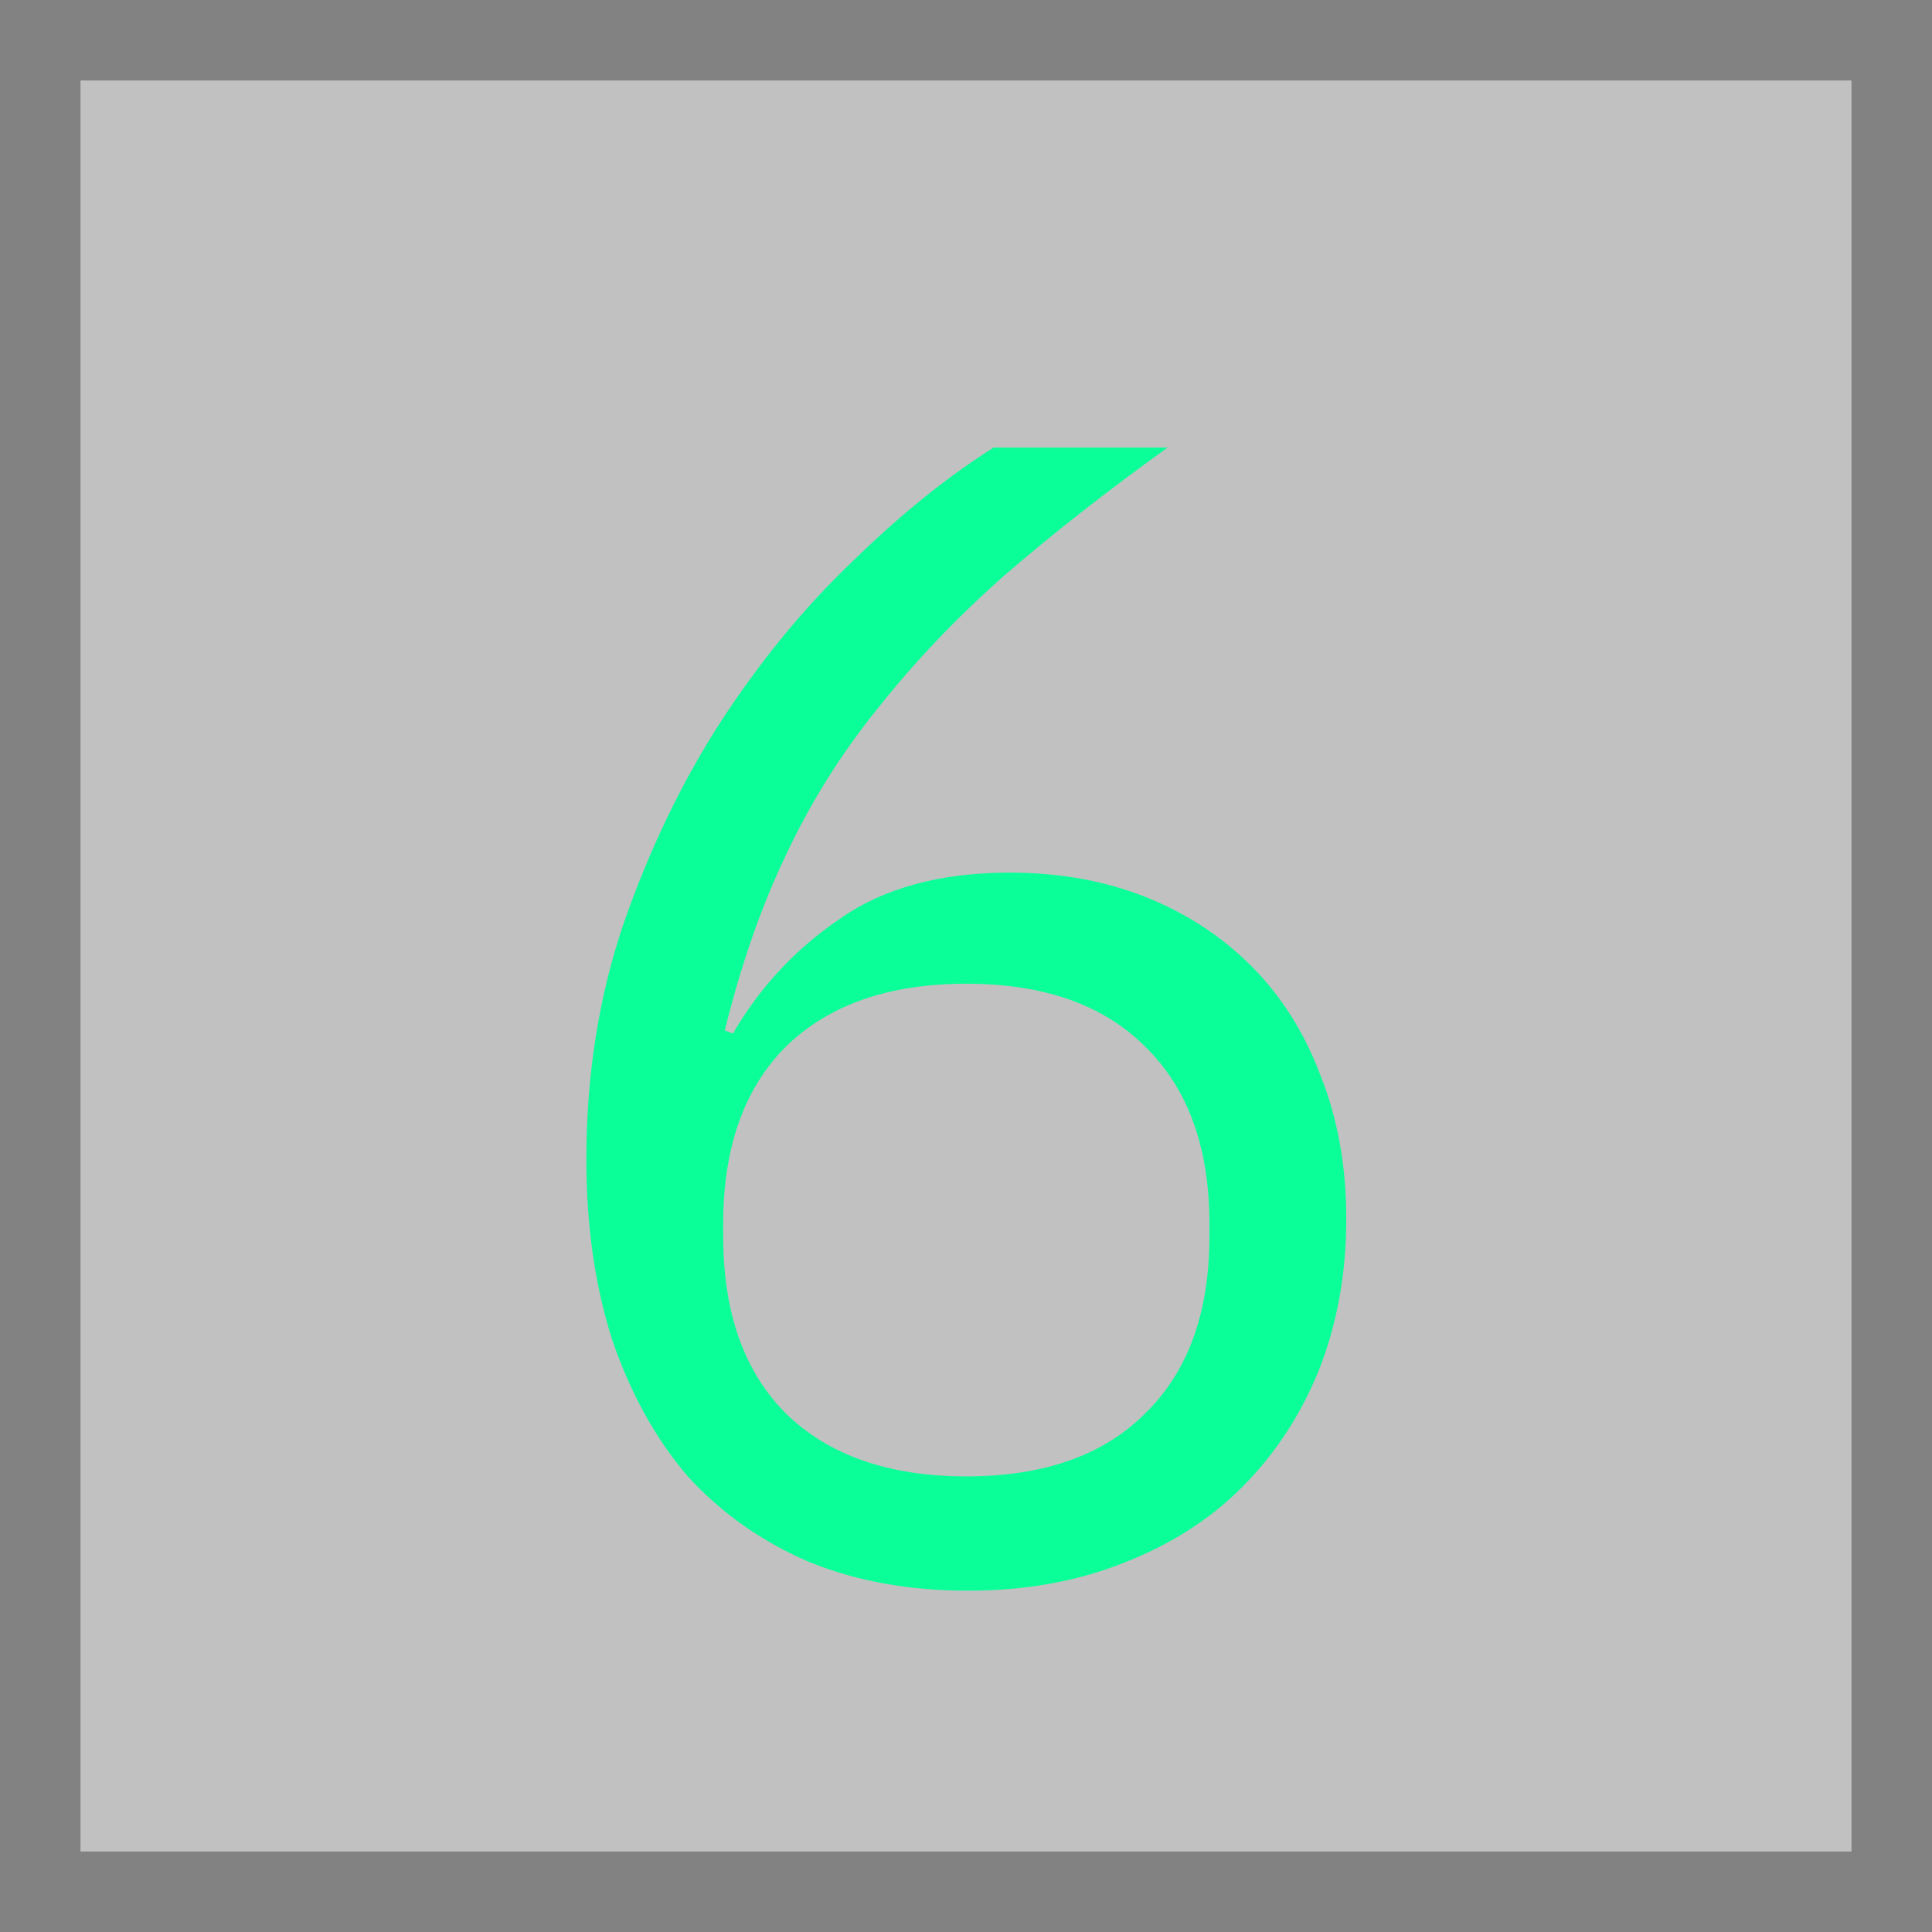
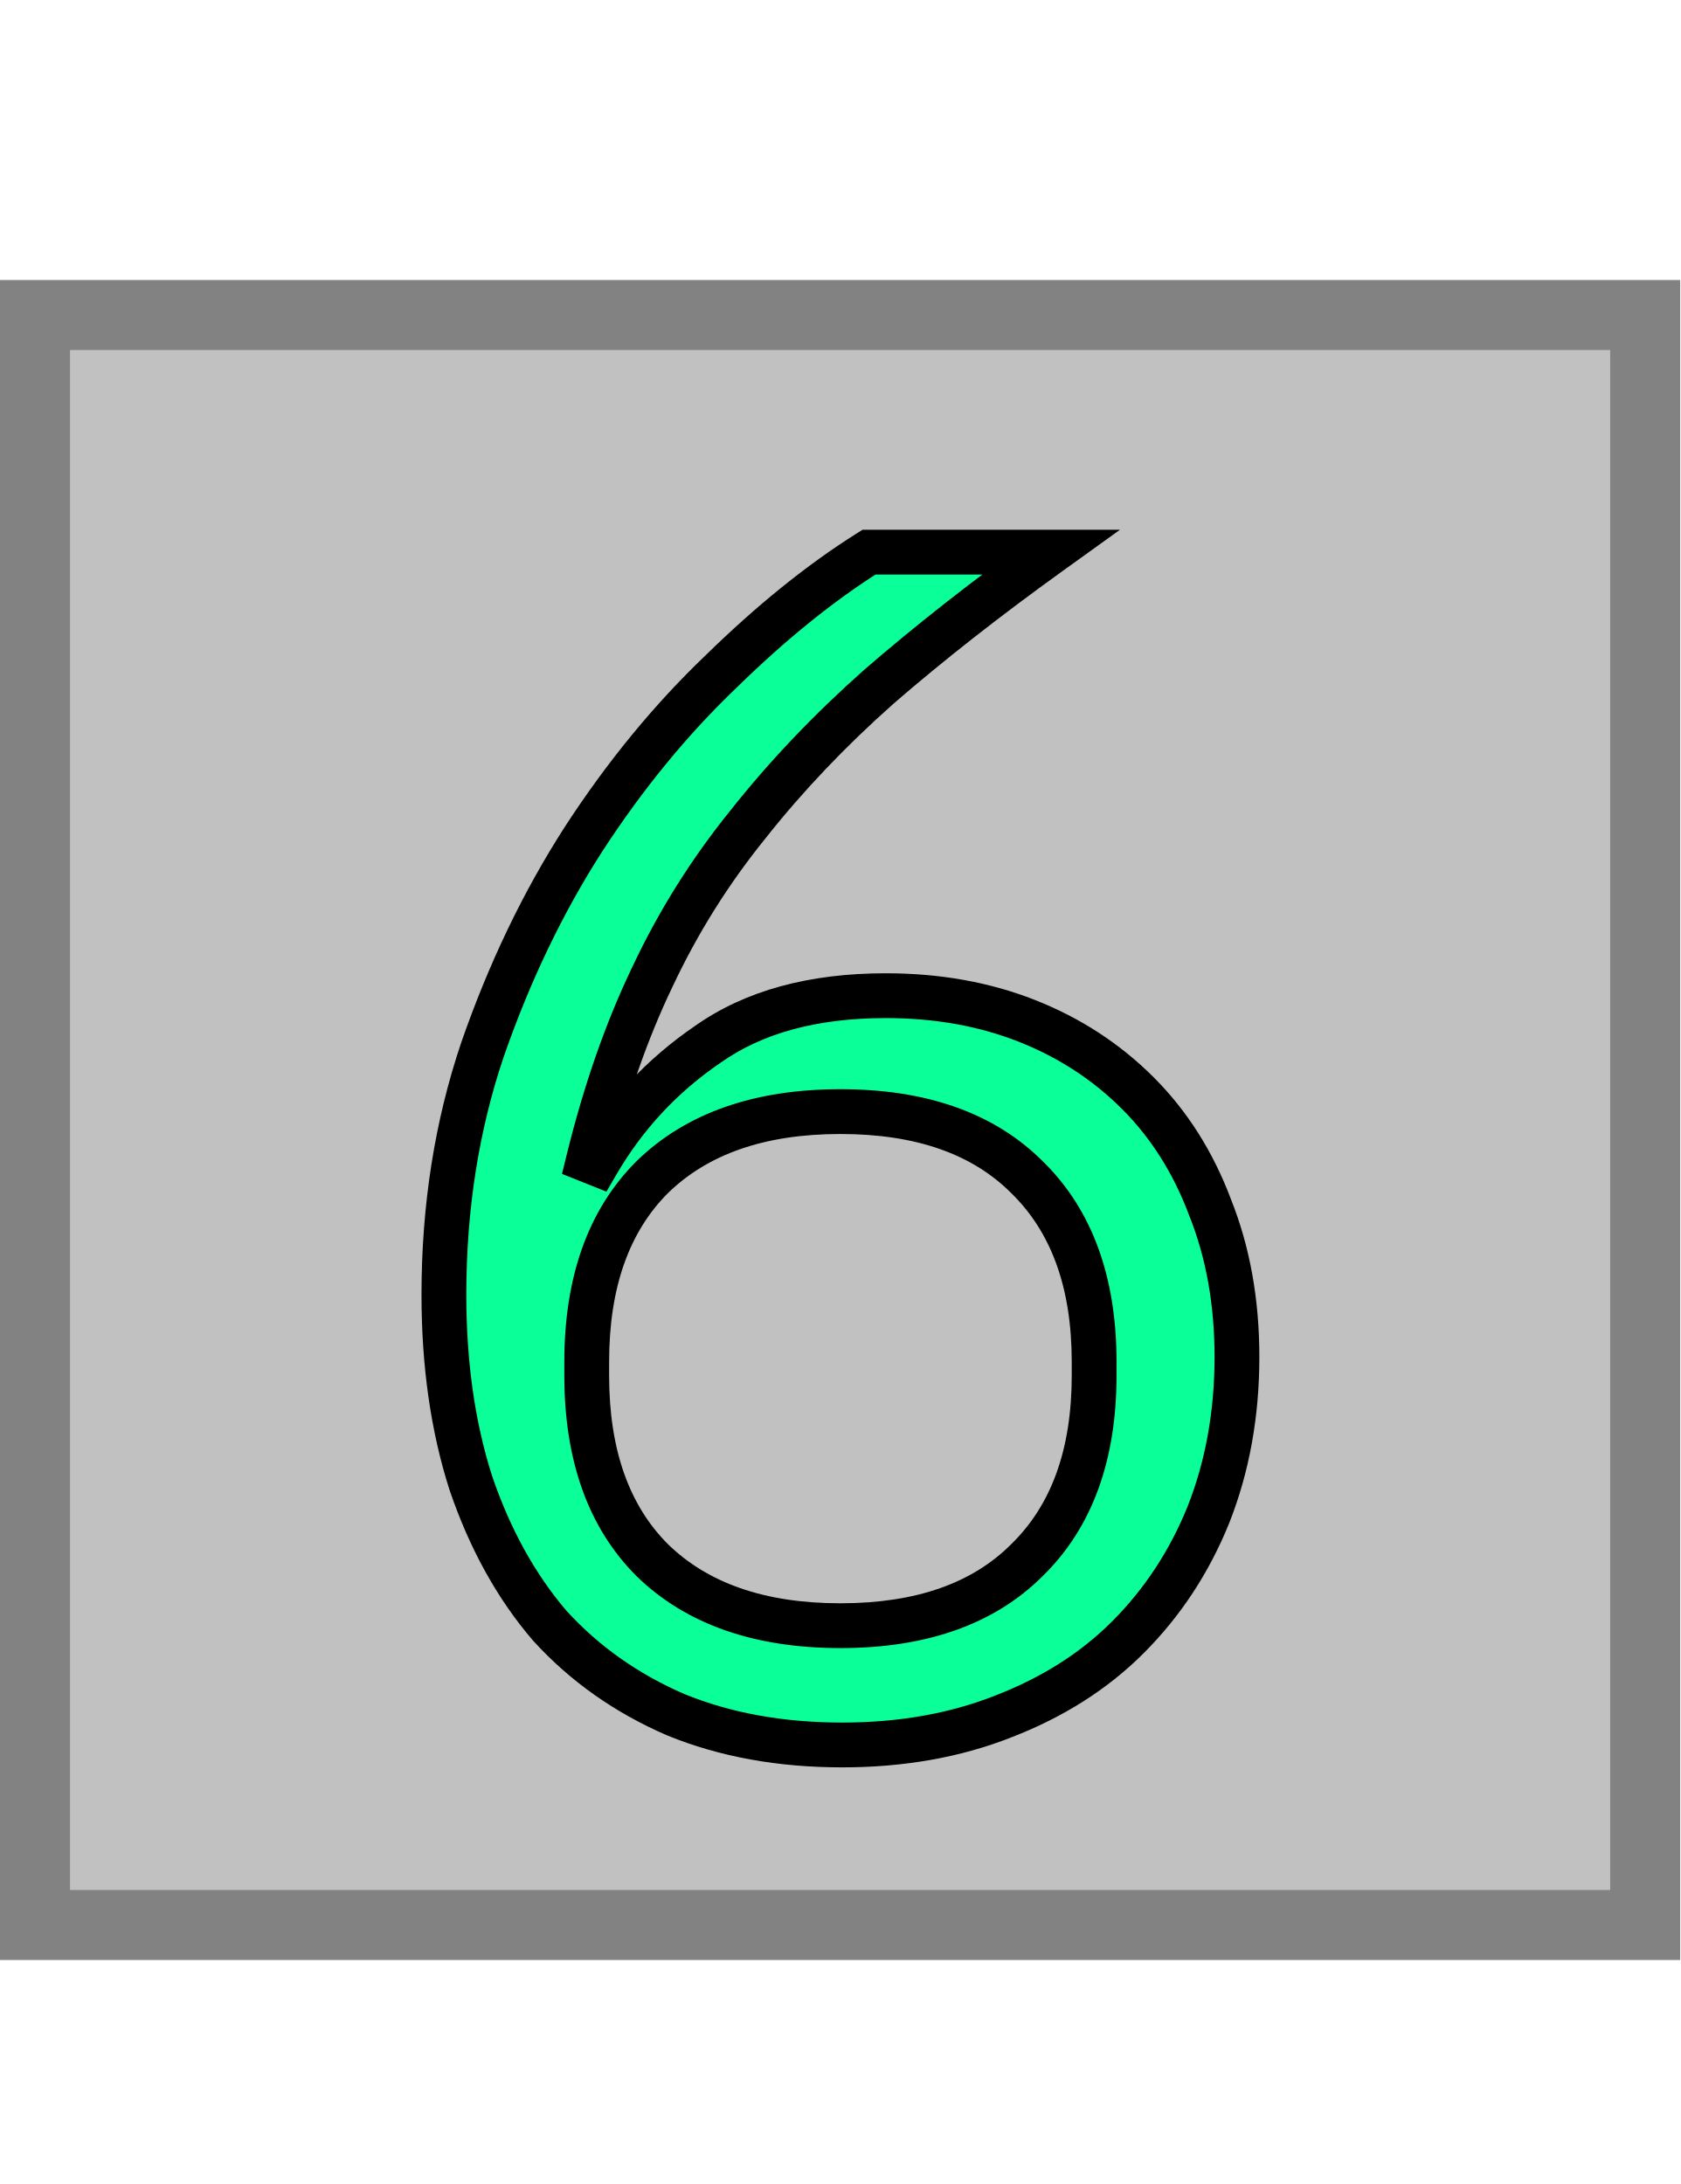
- <svg xmlns="http://www.w3.org/2000/svg" width="300" height="300" viewBox="0 0 300 300" fill="none">
-   <rect x="6.25" y="6.25" width="287.5" height="287.5" fill="#C1C1C1" stroke="#828282" stroke-width="12.5" />
-   <path d="M150.299 247C141.132 247 132.882 245.5 125.549 242.5C118.215 239.333 111.965 234.917 106.799 229.25C101.799 223.417 97.882 216.333 95.049 208C92.382 199.667 91.049 190.333 91.049 180C91.049 167 92.966 154.833 96.799 143.5C100.799 132 105.799 121.583 111.799 112.25C117.965 102.75 124.799 94.417 132.299 87.25C139.799 79.917 147.132 74 154.299 69.5H181.299C171.799 76.333 163.299 83 155.799 89.5C148.465 96 141.965 102.833 136.299 110C130.632 117 125.882 124.583 122.049 132.75C118.215 140.75 115.049 149.833 112.549 160L113.799 160.5C117.965 153.333 123.465 147.417 130.299 142.75C137.132 137.917 145.966 135.5 156.799 135.5C164.466 135.5 171.466 136.75 177.799 139.25C184.132 141.75 189.632 145.333 194.299 150C198.965 154.667 202.549 160.333 205.049 167C207.716 173.667 209.049 181.083 209.049 189.25C209.049 197.75 207.632 205.583 204.799 212.75C201.966 219.75 197.966 225.833 192.799 231C187.799 236 181.632 239.917 174.299 242.75C167.132 245.583 159.132 247 150.299 247ZM150.049 229.25C162.049 229.25 171.299 226 177.799 219.5C184.466 213 187.799 203.833 187.799 192V190C187.799 178.167 184.466 169 177.799 162.5C171.299 156 162.049 152.75 150.049 152.75C138.049 152.75 128.715 156 122.049 162.5C115.549 169 112.299 178.167 112.299 190V192C112.299 203.833 115.549 213 122.049 219.5C128.715 226 138.049 229.25 150.049 229.25Z" fill="#0AFF99" />
+ <svg xmlns="http://www.w3.org/2000/svg" width="300" height="390" viewBox="0 0 300 390" fill="none">
+   <rect x="6.25" y="56.25" width="287.5" height="287.5" fill="#C1C1C1" stroke="#828282" stroke-width="12.5" />
+   <path d="M150.359 311.6C139.359 311.6 129.459 309.8 120.659 306.2C111.859 302.4 104.359 297.1 98.159 290.3C92.159 283.3 87.459 274.8 84.059 264.8C80.859 254.8 79.259 243.6 79.259 231.2C79.259 215.6 81.559 201 86.159 187.4C90.959 173.6 96.959 161.1 104.159 149.9C111.559 138.5 119.759 128.5 128.759 119.9C137.759 111.1 146.559 104 155.159 98.6H187.559C176.159 106.8 165.959 114.8 156.959 122.6C148.159 130.4 140.359 138.6 133.559 147.2C126.759 155.6 121.059 164.7 116.459 174.5C111.859 184.1 108.059 195 105.059 207.2L106.559 207.8C111.559 199.2 118.159 192.1 126.359 186.5C134.559 180.7 145.159 177.8 158.159 177.8C167.359 177.8 175.759 179.3 183.359 182.3C190.959 185.3 197.559 189.6 203.159 195.2C208.759 200.8 213.059 207.6 216.059 215.6C219.259 223.6 220.859 232.5 220.859 242.3C220.859 252.5 219.159 261.9 215.759 270.5C212.359 278.9 207.559 286.2 201.359 292.4C195.359 298.4 187.959 303.1 179.159 306.5C170.559 309.9 160.959 311.6 150.359 311.6ZM150.059 290.3C164.459 290.3 175.559 286.4 183.359 278.6C191.359 270.8 195.359 259.8 195.359 245.6V243.2C195.359 229 191.359 218 183.359 210.2C175.559 202.4 164.459 198.5 150.059 198.5C135.659 198.5 124.459 202.4 116.459 210.2C108.659 218 104.759 229 104.759 243.2V245.6C104.759 259.8 108.659 270.8 116.459 278.6C124.459 286.4 135.659 290.3 150.059 290.3Z" fill="#0AFF99" />
+   <path d="M120.659 306.2L119.073 309.872L119.108 309.888L119.144 309.902L120.659 306.2ZM98.159 290.3L95.122 292.903L95.162 292.95L95.203 292.995L98.159 290.3ZM84.059 264.8L80.249 266.019L80.26 266.053L80.272 266.088L84.059 264.8ZM86.159 187.4L82.381 186.086L82.375 186.102L82.37 186.118L86.159 187.4ZM104.159 149.9L100.803 147.722L100.799 147.73L100.794 147.737L104.159 149.9ZM128.759 119.9L131.522 122.792L131.539 122.776L131.555 122.76L128.759 119.9ZM155.159 98.6V94.6H154.007L153.032 95.212L155.159 98.6ZM187.559 98.6L189.894 101.847L199.97 94.6H187.559V98.6ZM156.959 122.6L154.339 119.577L154.322 119.592L154.305 119.607L156.959 122.6ZM133.559 147.2L136.668 149.717L136.682 149.699L136.696 149.681L133.559 147.2ZM116.459 174.5L120.066 176.228L120.073 176.214L120.08 176.2L116.459 174.5ZM105.059 207.2L101.174 206.245L100.344 209.622L103.573 210.914L105.059 207.2ZM106.559 207.8L105.073 211.514L108.28 212.797L110.017 209.81L106.559 207.8ZM126.359 186.5L128.614 189.803L128.642 189.785L128.668 189.766L126.359 186.5ZM183.359 182.3L184.827 178.579L184.827 178.579L183.359 182.3ZM203.159 195.2L205.987 192.372L205.987 192.372L203.159 195.2ZM216.059 215.6L212.313 217.004L212.329 217.045L212.345 217.086L216.059 215.6ZM215.759 270.5L219.466 272.001L219.472 271.986L219.478 271.971L215.759 270.5ZM201.359 292.4L198.53 289.572L198.53 289.572L201.359 292.4ZM179.159 306.5L177.717 302.769L177.702 302.774L177.688 302.78L179.159 306.5ZM183.359 278.6L180.566 275.736L180.548 275.754L180.53 275.772L183.359 278.6ZM183.359 210.2L180.53 213.028L180.548 213.046L180.566 213.064L183.359 210.2ZM116.459 210.2L113.666 207.336L113.648 207.354L113.63 207.372L116.459 210.2ZM116.459 278.6L113.63 281.428L113.648 281.446L113.666 281.464L116.459 278.6ZM150.359 307.6C139.797 307.6 130.423 305.873 122.173 302.498L119.144 309.902C128.494 313.727 138.92 315.6 150.359 315.6V307.6ZM122.244 302.528C113.943 298.943 106.916 293.968 101.114 287.605L95.203 292.995C101.801 300.232 109.774 305.857 119.073 309.872L122.244 302.528ZM101.196 287.697C95.572 281.136 91.105 273.1 87.846 263.512L80.272 266.088C83.812 276.5 88.745 285.464 95.122 292.903L101.196 287.697ZM87.868 263.581C84.815 254.039 83.259 243.259 83.259 231.2H75.259C75.259 243.941 76.902 255.561 80.249 266.019L87.868 263.581ZM83.259 231.2C83.259 215.998 85.499 201.835 89.948 188.682L82.37 186.118C77.618 200.165 75.259 215.202 75.259 231.2H83.259ZM89.937 188.714C94.643 175.184 100.51 162.973 107.523 152.063L100.794 147.737C93.407 159.227 87.274 172.016 82.381 186.086L89.937 188.714ZM107.514 152.078C114.76 140.914 122.766 131.159 131.522 122.792L125.995 117.008C116.751 125.841 108.357 136.086 100.803 147.722L107.514 152.078ZM131.555 122.76C140.398 114.114 148.976 107.205 157.286 101.988L153.032 95.212C144.141 100.795 135.12 108.086 125.962 117.04L131.555 122.76ZM155.159 102.6H187.559V94.6H155.159V102.6ZM185.223 95.353C173.742 103.611 163.445 111.686 154.339 119.577L159.578 125.623C168.473 117.914 178.576 109.989 189.894 101.847L185.223 95.353ZM154.305 119.607C145.342 127.552 137.377 135.922 130.421 144.719L136.696 149.681C143.34 141.278 150.975 133.248 159.612 125.593L154.305 119.607ZM130.45 144.683C123.446 153.334 117.574 162.709 112.838 172.8L120.08 176.2C124.543 166.691 130.071 157.866 136.668 149.717L130.45 144.683ZM112.851 172.772C108.114 182.659 104.228 193.824 101.174 206.245L108.943 208.155C111.889 196.175 115.603 185.541 120.066 176.228L112.851 172.772ZM103.573 210.914L105.073 211.514L108.044 204.086L106.544 203.486L103.573 210.914ZM110.017 209.81C114.718 201.725 120.907 195.067 128.614 189.803L124.103 183.197C115.41 189.133 108.399 196.675 103.101 205.79L110.017 209.81ZM128.668 189.766C136.019 184.567 145.743 181.8 158.159 181.8V173.8C144.574 173.8 133.098 176.833 124.049 183.234L128.668 189.766ZM158.159 181.8C166.919 181.8 174.813 183.227 181.89 186.021L184.827 178.579C176.704 175.373 167.798 173.8 158.159 173.8V181.8ZM181.89 186.021C188.997 188.826 195.13 192.828 200.33 198.028L205.987 192.372C199.987 186.372 192.92 181.774 184.827 178.579L181.89 186.021ZM200.33 198.028C205.495 203.194 209.498 209.496 212.313 217.004L219.804 214.195C216.619 205.704 212.022 198.406 205.987 192.372L200.33 198.028ZM212.345 217.086C215.332 224.553 216.859 232.939 216.859 242.3H224.859C224.859 232.061 223.186 222.647 219.773 214.114L212.345 217.086ZM216.859 242.3C216.859 252.048 215.235 260.944 212.039 269.029L219.478 271.971C223.082 262.856 224.859 252.952 224.859 242.3H216.859ZM212.051 268.999C208.845 276.919 204.338 283.763 198.53 289.572L204.187 295.228C210.779 288.637 215.872 280.881 219.466 272.001L212.051 268.999ZM198.53 289.572C192.966 295.135 186.055 299.547 177.717 302.769L180.6 310.231C189.862 306.653 197.751 301.665 204.187 295.228L198.53 289.572ZM177.688 302.78C169.619 305.97 160.528 307.6 150.359 307.6V315.6C161.389 315.6 171.498 313.83 180.629 310.22L177.688 302.78ZM150.059 294.3C165.182 294.3 177.428 290.187 186.187 281.428L180.53 275.772C173.689 282.613 163.735 286.3 150.059 286.3V294.3ZM186.151 281.464C195.119 272.72 199.359 260.57 199.359 245.6H191.359C191.359 259.03 187.598 268.88 180.566 275.736L186.151 281.464ZM199.359 245.6V243.2H191.359V245.6H199.359ZM199.359 243.2C199.359 228.23 195.119 216.08 186.151 207.336L180.566 213.064C187.598 219.92 191.359 229.77 191.359 243.2H199.359ZM186.187 207.372C177.428 198.613 165.182 194.5 150.059 194.5V202.5C163.735 202.5 173.689 206.187 180.53 213.028L186.187 207.372ZM150.059 194.5C134.929 194.5 122.611 198.615 113.666 207.336L119.251 213.064C126.306 206.185 136.388 202.5 150.059 202.5V194.5ZM113.63 207.372C104.881 216.12 100.759 228.258 100.759 243.2H108.759C108.759 229.742 112.436 219.88 119.287 213.028L113.63 207.372ZM100.759 243.2V245.6H108.759V243.2H100.759ZM100.759 245.6C100.759 260.542 104.881 272.68 113.63 281.428L119.287 275.772C112.436 268.92 108.759 259.058 108.759 245.6H100.759ZM113.666 281.464C122.611 290.185 134.929 294.3 150.059 294.3V286.3C136.388 286.3 126.306 282.615 119.251 275.736L113.666 281.464Z" fill="black" />
</svg>
